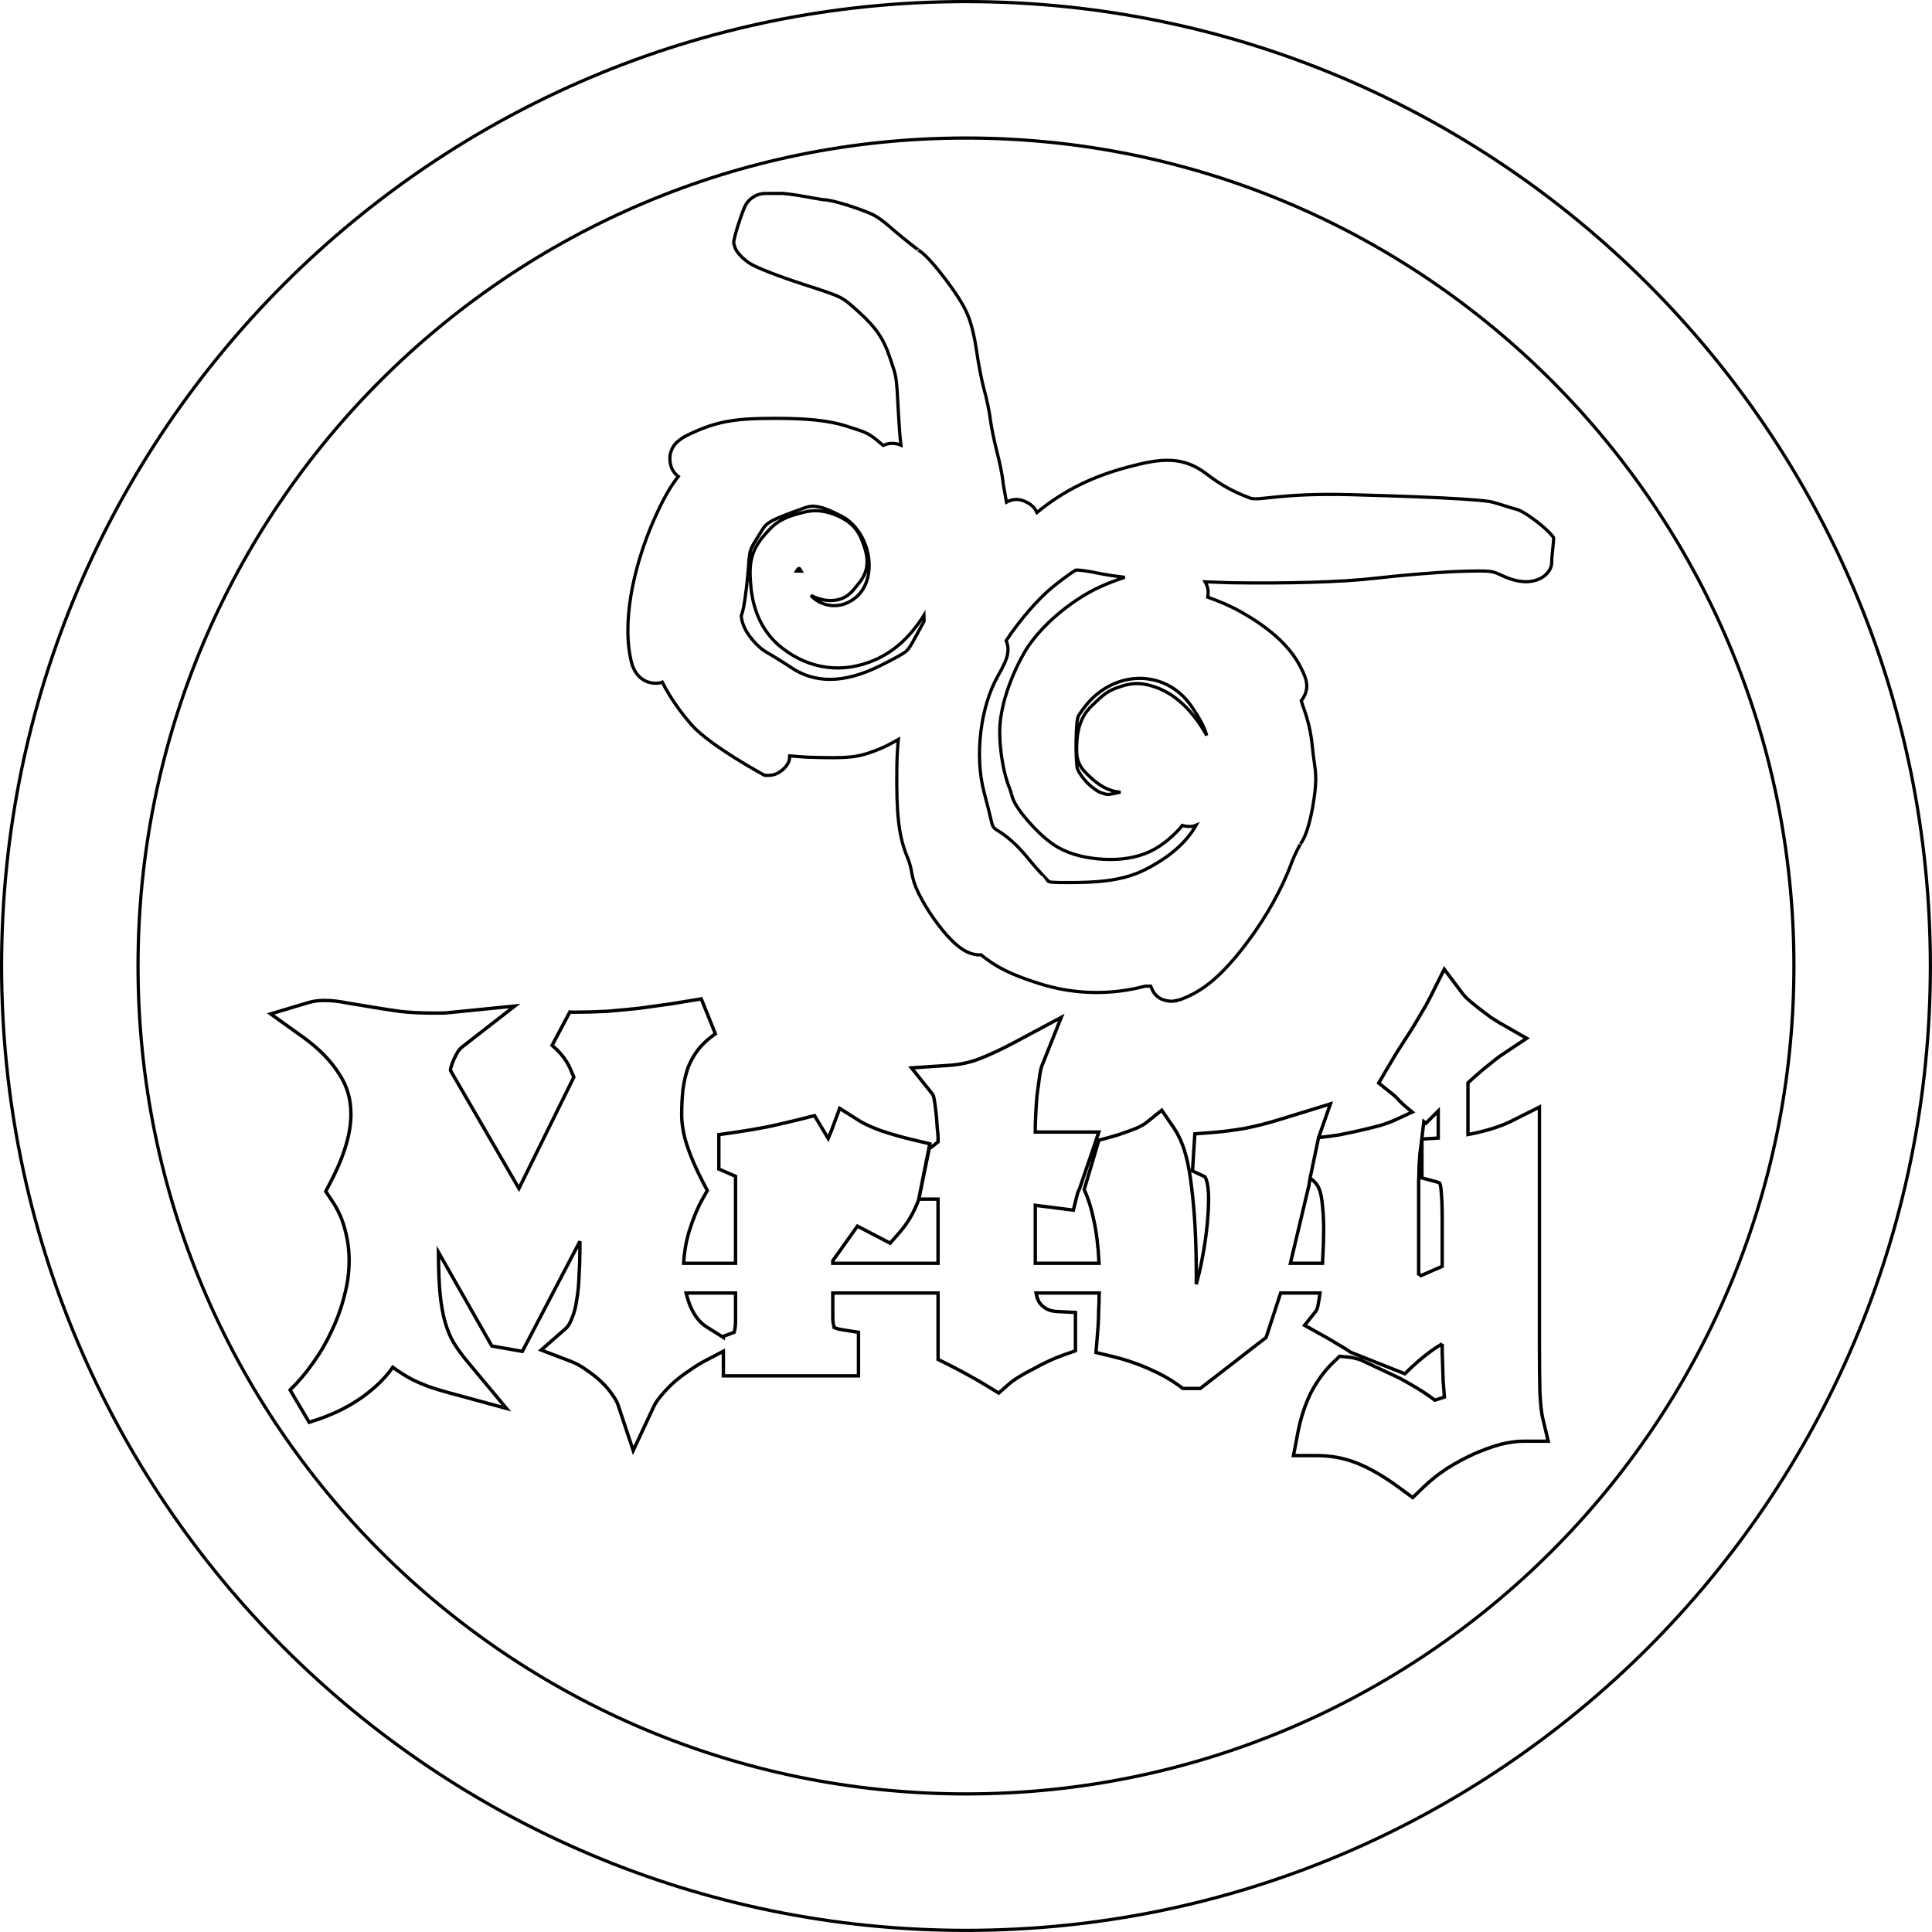
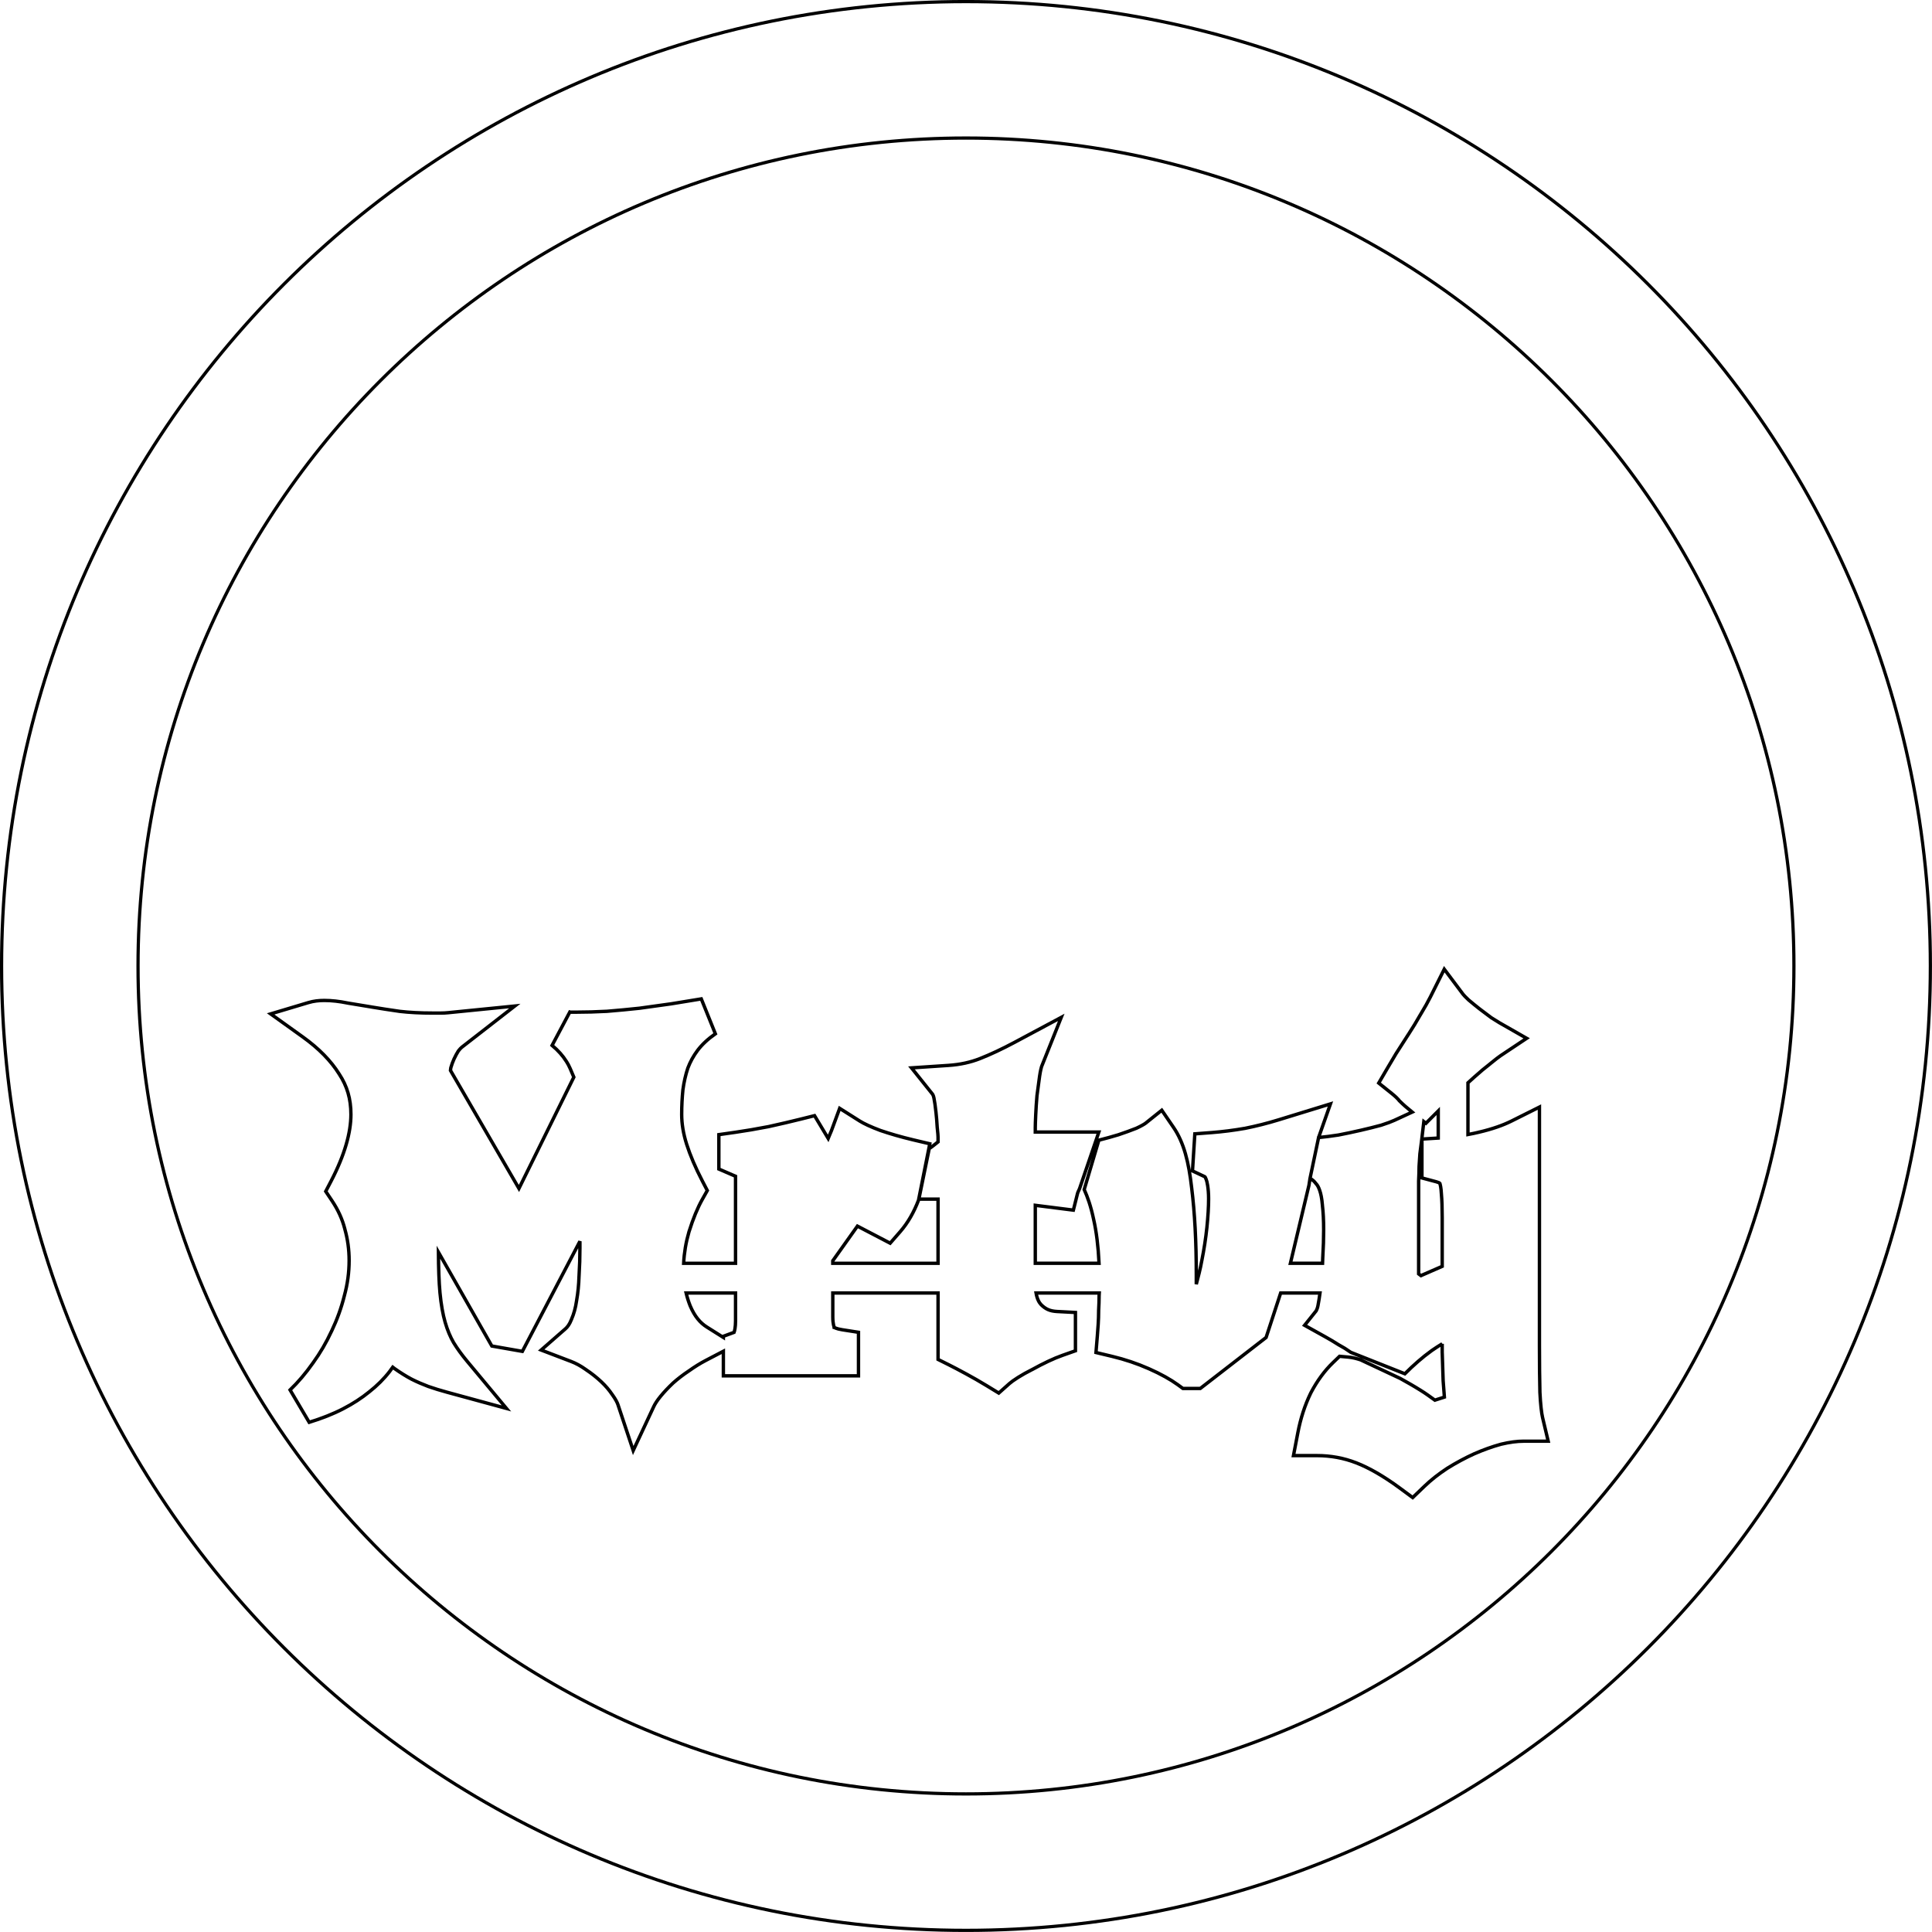
<svg xmlns="http://www.w3.org/2000/svg" version="1.2" viewBox="0 0 113.386 113.386" width="30mm" height="30mm" id="svg1" xml:space="preserve">
  <defs id="defs1">
    <clipPath clipPathUnits="userSpaceOnUse" id="cp1">
      <path d="m 275.5,535.5 c -143.78,0 -260,-116.22 -260,-260 0,-143.78 116.22,-260 260,-260 143.78,0 260,116.22 260,260 0,143.78 -116.22,260 -260,260 z" id="path1" />
    </clipPath>
    <clipPath clipPathUnits="userSpaceOnUse" id="cp1-6">
      <path d="m 275.5,535.5 c -143.78,0 -260,-116.22 -260,-260 0,-143.78 116.22,-260 260,-260 143.78,0 260,116.22 260,260 0,143.78 -116.22,260 -260,260 z" id="path1-8" />
    </clipPath>
    <clipPath clipPathUnits="userSpaceOnUse" id="cp1-8">
      <path d="m 275.5,535.5 c -143.78,0 -260,-116.22 -260,-260 0,-143.78 116.22,-260 260,-260 143.78,0 260,116.22 260,260 0,143.78 -116.22,260 -260,260 z" id="path1-82" />
    </clipPath>
-     <clipPath clipPathUnits="userSpaceOnUse" id="cp1-5">
-       <path d="m 275.5,535.5 c -143.78,0 -260,-116.22 -260,-260 0,-143.78 116.22,-260 260,-260 143.78,0 260,116.22 260,260 0,143.78 -116.22,260 -260,260 z" id="path1-3" />
-     </clipPath>
-     <clipPath clipPathUnits="userSpaceOnUse" id="cp1-9">
-       <path d="m 275.5,535.5 c -143.78,0 -260,-116.22 -260,-260 0,-143.78 116.22,-260 260,-260 143.78,0 260,116.22 260,260 0,143.78 -116.22,260 -260,260 z" id="path1-36" />
-     </clipPath>
-     <clipPath clipPathUnits="userSpaceOnUse" id="cp1-5-0">
-       <path d="m 275.5,535.5 c -143.78,0 -260,-116.22 -260,-260 0,-143.78 116.22,-260 260,-260 143.78,0 260,116.22 260,260 0,143.78 -116.22,260 -260,260 z" id="path1-4" />
-     </clipPath>
  </defs>
  <style id="style1">
		tspan { white-space:pre } 
		.s0 { fill: none;stroke: #ff0000;stroke-miterlimit:100 } 
	</style>
  <g id="layer2" style="display:inline" transform="scale(0.1989225)">
    <g id="layer3" transform="scale(5.027084)">
      <path id="path2" style="fill:none;stroke:#000000;stroke-width:0.95" transform="scale(0.1989225)" d="M 569.518,284.993 A 284.525,284.525 0 0 1 284.993,569.518 284.525,284.525 0 0 1 0.468,284.993 284.525,284.525 0 0 1 284.993,0.468 284.525,284.525 0 0 1 569.518,284.993 Z" />
      <path id="path2-9" style="fill:none;stroke:#000000;stroke-width:0.95;stroke-dasharray:none" transform="scale(0.1989225)" d="M 529.262,284.993 A 244.268,244.268 0 0 1 284.993,529.262 244.268,244.268 0 0 1 40.725,284.993 244.268,244.268 0 0 1 284.993,40.725 244.268,244.268 0 0 1 529.262,284.993 Z" />
    </g>
-     <path id="path3" style="baseline-shift:baseline;display:inline;overflow:visible;opacity:1;fill:none;stroke:#000000;stroke-width:0.95;stroke-dasharray:none;stroke-opacity:1;enable-background:accumulate;stop-color:#000000;stop-opacity:1" d="m 231.04,57.065 -5.214,0.01 c -0.864,0.002 -1.613,0.159 -2.337,0.422 -1.081,0.393 -2.636,1.404 -3.515,2.985 -0.857,1.541 -3.72,10.106 -3.492,11.25 0.373,1.868 1.109,2.658 1.483,3.122 0.709,0.879 1.447,1.486 2.101,2.032 1.176,0.983 2.313,1.471 3.211,1.885 1.06,0.489 2.319,1.013 3.741,1.571 2.843,1.116 6.358,2.36 9.995,3.535 6.105,1.972 9.028,2.934 10.83,3.859 1.802,0.924 2.94,1.957 5.96,4.713 4.558,4.16 6.924,7.474 8.817,13.284 1.877,5.76 1.826,4.141 2.488,16.958 0.162,3.139 0.411,6.164 0.697,8.65 -0.802,-0.342 -1.787,-0.625 -3.162,-0.511 -0.639,0.053 -1.378,0.276 -2.082,0.589 -4.544,-3.972 -5.017,-3.807 -10.366,-5.557 -6.032,-1.973 -12.708,-2.436 -21.876,-2.435 -11.727,9.4e-4 -16.877,0.95 -24.556,4.507 -1.153,0.534 -2.325,1.094 -3.466,2.032 -0.585,0.481 -1.922,1.493 -2.504,3.859 -0.337,1.37 -0.138,3.327 0.569,4.683 0.513,0.983 1.14,1.593 1.758,2.082 -1.922,2.403 -3.72,5.355 -5.881,9.897 -6.871,14.44 -10.686,31.344 -8.267,43.437 0.266,1.332 0.619,3.133 1.895,4.85 0.409,0.551 1.038,1.277 2.14,1.915 v 0.01 c 1.131,0.653 2.994,1.1 4.654,0.776 0.282,-0.055 0.466,-0.17 0.717,-0.245 2.21,4.37 5.201,8.647 8.621,12.578 5.354,6.155 21.453,14.875 21.453,14.875 0.044,0.007 0.092,0.023 0.137,0.029 0.351,0.049 0.756,0.07 1.237,0.049 1.643,-0.072 2.761,-0.585 3.908,-1.522 0.766,-0.626 1.561,-1.487 2.003,-2.582 0.249,-0.616 0.183,-1.109 0.226,-1.659 1.999,0.137 3.475,0.351 6.451,0.432 5.241,0.142 8.431,0.2 11.38,-0.108 h 0.206 0.01 c 0.066,-0.007 0.131,-0.012 0.196,-0.02 h 0.01 c 3.115,-0.362 5.613,-1.249 8.434,-2.396 1.688,-0.686 3.546,-1.691 5.39,-2.749 -0.223,2.385 -0.401,4.902 -0.442,8.297 -0.161,13.458 0.47,20.125 3.093,26.402 1.821,4.358 0.727,5.378 3.338,10.713 1.218,2.488 2.771,5.034 4.458,7.433 1.682,2.392 3.485,4.644 5.351,6.49 0.931,0.921 1.918,1.786 3.054,2.533 1.038,0.683 2.83,1.699 5.174,1.699 0.108,0 0.16,-0.012 0.187,-0.02 h 0.01 c 0.006,-0.003 0.024,-0.017 0.029,-0.02 h 0.01 0.01 c 0.015,-0.004 0.037,-0.007 0.069,-0.01 4.529,3.657 8.834,5.865 17.369,8.552 10.449,3.29 21.165,3.353 31.144,0.717 h 1.6 c 0.393,1.062 0.923,2.088 1.591,2.7 v 0.01 c 1.325,1.216 2.247,1.41 3.162,1.591 1.416,0.279 1.91,0.13 2.523,0.029 h 0.01 v -0.01 c 0.781,-0.132 1.44,-0.346 1.915,-0.52 0.997,-0.367 2.055,-0.854 3.201,-1.443 5.991,-3.082 11.402,-8.952 16.515,-15.867 5.136,-6.945 9.778,-15.058 12.656,-22.907 0.357,-0.973 0.968,-2.338 1.522,-3.476 0.554,-1.138 1.3,-2.368 1.07,-2.042 1.238,-1.752 1.821,-3.57 2.327,-5.273 0.536,-1.806 0.971,-3.788 1.325,-5.813 0.697,-3.982 1.215,-8.063 0.609,-11.792 -0.213,-1.31 -0.632,-4.626 -0.844,-6.785 -0.311,-3.16 -1.208,-6.997 -2.317,-10.025 -0.376,-1.026 -0.534,-1.609 -0.844,-2.602 0.708,-0.896 1.186,-1.829 1.375,-2.602 0.257,-1.055 0.304,-1.603 0.187,-2.533 -0.114,-0.899 -0.361,-1.62 -0.52,-2.052 -0.365,-0.987 -0.828,-1.907 -1.375,-2.965 -3.441,-6.655 -10.1,-11.892 -17.448,-16.034 -3.16,-1.781 -6.482,-3.172 -9.828,-4.359 0.132,-0.674 0.186,-1.387 0.079,-2.16 -0.131,-0.942 -0.453,-1.692 -0.835,-2.366 2.738,0.077 5.14,0.243 7.982,0.285 15.817,0.235 32.22,-0.142 42.642,-1.375 7.24,-0.856 18.393,-1.76 24.104,-1.964 5.074,-0.181 7.801,-0.182 9.141,-0.02 1.471,0.178 1.829,0.353 4.104,1.394 9.262,4.24 14.276,-0.644 14.276,-3.927 0,-2.62 0.797,-7.127 0.504,-7.522 -0.521,-0.703 -1.051,-1.239 -1.492,-1.679 -0.98,-0.976 -2.11,-1.94 -3.289,-2.857 -1.172,-0.912 -2.393,-1.787 -3.603,-2.523 -0.602,-0.367 -1.235,-0.716 -1.934,-1.031 -2.884,-0.727 -5.508,-1.8 -8.424,-2.455 -2.052,-0.291 -4.687,-0.521 -8.198,-0.746 -7.027,-0.451 -17.528,-0.856 -32.578,-1.276 -21.171,-0.591 -27.38,1.963 -29.999,0.983 -5.047,-1.888 -8.745,-3.956 -12.98,-7.226 -2.838,-2.191 -6.329,-3.704 -10.29,-3.888 -3.798,-0.177 -7.674,0.623 -12.676,1.954 -10.88,2.895 -19.241,7.124 -26.913,13.442 -0.195,-0.429 -0.432,-0.89 -0.913,-1.473 -0.982,-1.19 -3.299,-2.349 -4.899,-2.386 h -0.01 c -0.01,-2.2e-4 -0.02,1.8e-4 -0.029,0 h -0.01 -0.039 c -1.477,-0.017 -2.391,0.444 -3.073,0.805 -0.404,-2.252 -0.955,-5.167 -0.982,-5.469 -0.243,-2.683 -1.083,-6.518 -1.974,-9.946 -0.74,-2.848 -1.621,-7.417 -1.767,-8.66 -0.32,-2.717 -1.13,-6.467 -1.954,-9.416 -0.535,-1.913 -1.587,-7.154 -2.042,-10.408 -0.564,-4.032 -1.459,-8.391 -2.808,-11.547 -1.408,-3.295 -3.888,-6.877 -6.49,-10.339 -1.315,-1.75 -2.659,-3.414 -3.937,-4.85 -1.222,-1.372 -2.42,-2.696 -4.075,-3.78 0.196,0.128 -1.189,-0.889 -2.563,-1.983 -1.374,-1.094 -3.05,-2.456 -4.517,-3.711 -2.725,-2.332 -4.631,-4.076 -7.403,-5.223 -2.842,-1.176 -10.563,-3.891 -13.548,-3.912 -4.515,-0.666 -6.193,-1.259 -11.854,-1.854 z m 8.336,92.304 c 0.604,-0.045 1.247,0.002 2.052,0.157 1.611,0.31 3.847,1.158 6.952,2.808 4.063,2.159 6.99,6.758 7.806,11.625 0.819,4.887 -0.476,9.434 -3.348,11.998 -3.353,2.994 -7.116,3.262 -10.211,2.052 -1.418,-0.555 -2.538,-1.33 -3.397,-2.337 1.279,0.613 2.591,1.106 3.937,1.345 2.265,0.403 4.47,0.058 6.097,-0.854 1.627,-0.912 2.57,-2.136 3.211,-2.955 0.685,-0.876 1.834,-2.026 2.651,-3.947 0.817,-1.921 0.947,-4.489 0.128,-7.128 -0.656,-2.113 -1.319,-4.132 -2.769,-6.009 -1.45,-1.877 -3.588,-3.29 -6.284,-4.32 -3.299,-1.26 -6.202,-1.473 -9.455,-0.579 -2.764,0.759 -6.476,1.543 -9.642,4.899 -2.085,2.21 -3.981,4.359 -4.998,7.393 -1.004,2.997 -0.855,5.846 -0.609,9.062 0.592,7.725 3.597,14.193 9.239,18.596 8.198,6.398 18.05,7.649 27.531,3.456 5.898,-2.608 10.517,-7.086 14.325,-13.098 l 0.049,1.728 -2.209,4.075 c -1.793,3.298 -2.319,4.131 -3.162,4.86 -0.737,0.638 -2.941,1.919 -7.668,4.251 -10.825,5.342 -19.25,5.103 -26.107,0.55 v -0.01 c -2.269,-1.507 -5.45,-3.478 -7.492,-4.644 -1.935,-1.106 -4.536,-3.843 -5.94,-6.343 -0.642,-1.142 -1.052,-2.379 -1.237,-3.299 -0.088,-0.437 -0.119,-0.806 -0.128,-1.011 -4.3e-4,-0.011 2.7e-4,-0.02 0,-0.029 -0.001,-0.056 0.018,-0.121 0.029,-0.147 h 0.01 v 0.01 c -6.7e-4,0.024 -0.011,0.076 -0.039,0.167 0.618,-1.693 0.833,-3.325 1.119,-5.214 0.326,-2.148 0.629,-4.687 0.835,-7.207 0.611,-7.506 0.244,-6.503 3.181,-11.262 1.676,-2.715 1.909,-3.086 3.378,-4.026 1.294,-0.828 4.443,-2.15 10.359,-4.212 0.64,-0.223 1.202,-0.358 1.807,-0.403 z m -3.643,18.341 c 0.107,-0.005 0.203,0.068 0.295,0.245 0.097,0.188 0.2,0.372 0.304,0.55 l -1.335,-0.029 c 0.236,-0.378 0.502,-0.755 0.736,-0.766 z m 81.788,0.471 c 0.421,-0.037 2.473,0.084 7.452,1.109 1.919,0.395 4.265,0.734 6.863,1.031 -3.57,1.174 -7.073,2.581 -10.035,4.193 -7.702,4.192 -15.884,11.366 -19.804,18.38 -4.049,7.244 -7.086,16.005 -7.05,23.132 0.028,5.311 1.05,12.094 2.985,16.741 0.01,0.024 0.169,0.478 0.285,0.844 0.106,0.335 0.239,0.844 0.187,0.579 0.433,2.049 1.445,3.513 2.16,4.556 0.829,1.209 1.816,2.437 2.896,3.662 2.136,2.422 4.611,4.855 7.197,6.647 3.853,2.67 8.541,3.878 13.206,4.33 4.68,0.453 9.582,0.132 13.991,-1.551 3.975,-1.518 7.372,-4.284 10.231,-7.393 0.286,-0.311 0.456,-0.609 0.717,-0.923 1.302,0.424 2.711,0.349 3.328,0.226 0.15,-0.03 0.564,-0.302 0.835,-0.393 -2.812,4.941 -7.198,8.879 -13.481,12.362 -6.098,3.38 -12.055,4.674 -23.987,4.674 -2.431,0 -4.032,-0.013 -4.958,-0.088 -0.921,-0.074 -0.99,-0.149 -1.09,-0.206 0.01,-0.031 -2.449,-2.352 -6.598,-7.413 -2.253,-2.748 -5.163,-5.565 -8.09,-7.374 -1.823,-1.127 -1.867,-1.106 -2.572,-4.251 -0.274,-1.22 -1.053,-4.251 -1.905,-7.511 -2.8,-10.72 -0.953,-25.224 4.134,-34.119 0.785,-1.372 1.416,-2.557 1.905,-3.652 0.33,-0.739 1.143,-2.376 1.06,-4.507 v -0.01 c -0.024,-0.618 -0.195,-1.378 -0.54,-2.239 3.792,-5.738 9.145,-12.101 13.785,-15.867 4.524,-3.672 6.686,-4.922 6.824,-4.958 0.014,-0.004 0.041,-0.007 0.069,-0.01 z m 18.174,31.969 c 6,-0.186 11.901,2.543 15.759,8.149 2.501,3.635 3.814,6.076 4.566,8.68 -0.458,-0.789 -0.906,-1.569 -1.424,-2.376 -4.425,-6.896 -10.126,-11.644 -17.192,-12.774 -3.324,-0.532 -6.092,0.422 -8.365,1.276 -3.024,1.137 -4.7,3.042 -6.755,4.958 -3.578,3.337 -4.486,7.472 -4.605,11.576 -0.059,2.018 -0.113,3.697 0.668,5.508 0.781,1.811 2.006,2.913 3.495,4.301 2.252,2.098 5.155,4.042 8.758,4.261 -1.533,0.322 -3.169,0.661 -3.505,0.668 -0.656,0.013 -0.728,-0.001 -2.455,-0.569 -0.476,-0.157 -2.257,-1.258 -3.711,-2.71 -1.42,-1.418 -2.621,-3.188 -3.073,-4.281 -0.022,-0.109 -0.049,-0.221 -0.059,-0.295 -0.073,-0.518 -0.153,-1.273 -0.206,-2.091 -0.112,-1.722 -0.166,-3.948 -0.118,-6.058 0.086,-3.748 0.284,-5.727 0.432,-6.333 0.203,-0.832 0.216,-0.825 1.424,-2.543 4.262,-6.062 10.367,-9.162 16.367,-9.347 z" />
    <path id="path6" style="font-size:133px;font-family:'New Rocker';-inkscape-font-specification:'New Rocker';letter-spacing:2.021px;baseline-shift:baseline;white-space:pre;display:inline;overflow:visible;opacity:1;vector-effect:none;fill:none;stroke:#000000;stroke-opacity:1;enable-background:accumulate;stop-color:#000000;stop-opacity:1" d="m 424.326,327.768 v 7.992 l -4.811,0.304 v 11.468 l 4.232,1.129 c 0.529,0.141 0.796,0.293 0.844,0.314 h 0.01 l 0.196,0.177 c 0.002,0.006 0.016,0.023 0.02,0.029 v 0.01 c 0.102,0.266 0.351,1.296 0.422,2.867 l 0.01,0.128 0.01,0.128 c 0.153,1.687 0.236,4.029 0.236,6.932 v 14.364 l -6.274,2.739 -0.677,-0.511 v -21.385 -5.96 -0.02 c 0.077,-1.538 0.122,-2.99 0.128,-4.35 0.083,-1.326 0.163,-2.558 0.245,-3.721 0.175,-1.24 0.348,-2.573 0.52,-4.035 l 0.638,-5.459 0.619,0.491 z m -22.908,73.433 c -1.177,-0.388 -2.33,-0.697 -3.623,-0.815 l -2.582,-0.236 -1.866,1.797 c -2.563,2.451 -4.731,5.443 -6.559,8.896 l -0.039,0.088 -0.049,0.088 c -1.745,3.593 -2.996,7.497 -3.79,11.664 l -1.296,6.765 h 6.893 c 4.119,0 7.948,0.711 11.635,2.14 3.719,1.442 8.027,3.889 12.784,7.393 l 3.859,2.847 3.466,-3.328 c 1.926,-1.849 4.164,-3.614 6.716,-5.292 2.607,-1.626 5.233,-3.04 7.894,-4.251 2.734,-1.204 5.401,-2.155 7.992,-2.867 2.534,-0.609 4.777,-0.893 6.696,-0.893 h 7.217 l -1.669,-7.02 c -0.278,-1.168 -0.606,-3.814 -0.776,-7.413 -0.086,-3.646 -0.137,-8.222 -0.137,-13.746 v -70.399 l -8.248,4.124 c -2.515,1.257 -5.694,2.373 -9.524,3.27 h -0.01 l -0.01,0.01 c -1.092,0.261 -2.192,0.492 -3.299,0.697 v -15.258 c 0.649,-0.587 1.287,-1.164 1.915,-1.728 1.684,-1.515 3.22,-2.792 4.575,-3.829 l 0.079,-0.069 0.079,-0.069 c 1.435,-1.182 2.521,-2.001 2.995,-2.317 l 7.678,-5.115 -8.012,-4.575 c -0.42,-0.24 -1.298,-0.783 -2.406,-1.492 -1.086,-0.832 -2.222,-1.693 -3.446,-2.592 -1.136,-0.893 -2.228,-1.783 -3.279,-2.671 -0.856,-0.792 -1.456,-1.444 -1.64,-1.689 l -5.528,-7.374 -4.124,8.248 c -0.704,1.407 -1.648,3.098 -2.828,5.037 l -0.049,0.079 -0.049,0.079 c -1.091,1.93 -2.268,3.87 -3.535,5.813 l -0.02,0.02 -0.02,0.029 c -1.232,1.937 -2.413,3.781 -3.554,5.538 l -0.059,0.088 -0.049,0.088 c -1.071,1.785 -1.922,3.222 -2.563,4.32 l -2.484,4.251 3.839,3.073 c 1.125,0.9 1.83,1.626 1.993,1.836 l 0.216,0.285 0.255,0.245 c 0.946,0.946 2.098,1.939 3.564,3.132 l -5.253,2.425 c -0.789,0.364 -2.149,0.883 -3.898,1.443 -1.833,0.498 -3.835,0.996 -6.029,1.502 -2.197,0.507 -4.393,0.971 -6.588,1.394 -2.179,0.334 -4.141,0.584 -5.842,0.746 l -2.522,12.027 c 0.803,0.482 1.265,0.93 1.561,1.325 l 0.167,0.216 0.177,0.196 c 0.227,0.25 0.601,0.801 0.943,1.826 l 0.01,0.049 0.02,0.049 c 0.306,0.868 0.607,2.276 0.756,4.143 l 0.01,0.108 0.01,0.118 c 0.23,1.913 0.363,4.321 0.363,7.168 0,2.533 -0.084,5.21 -0.255,8.032 l -0.01,0.088 v 0.088 c -0.017,0.56 -0.035,1.115 -0.059,1.659 h -9.485 l 5.469,-23.005 0.324,-2.062 2.522,-12.027 3.495,-9.927 -15.297,4.703 c -3.254,1.001 -6.551,1.834 -9.887,2.504 -3.348,0.584 -6.642,1.007 -9.887,1.257 l -4.939,0.373 -0.687,10.938 3.505,1.65 c 0.163,0.077 0.172,-0.037 0.461,0.687 l 0.039,0.108 0.049,0.108 c 0.214,0.477 0.697,2.526 0.697,5.646 0,2.309 -0.161,5.148 -0.501,8.464 -0.335,3.178 -0.836,6.458 -1.512,9.838 l -0.02,0.069 -0.01,0.069 c -0.414,2.363 -1.014,4.563 -1.591,6.785 v -2.749 c 0,-9.741 -0.441,-18.275 -1.365,-25.675 -0.851,-7.538 -2.272,-13.35 -5.351,-17.84 l -3.466,-5.066 -4.791,3.839 c -0.247,0.198 -1.244,0.809 -2.7,1.473 -1.6,0.636 -3.374,1.281 -5.331,1.934 -1.872,0.568 -3.786,1.099 -5.744,1.591 l -4.319,14.561 c 0.971,2.143 1.962,4.904 2.779,8.797 l 0.01,0.049 0.01,0.039 c 0.798,3.532 1.341,7.841 1.581,12.872 h -18.812 v -17.104 l 11.232,1.424 1.227,-4.909 c 0.108,-0.43 0.435,-0.984 0.609,-1.453 l 5.683,-16.672 h -18.753 v -1.345 c 0,-0.587 0.041,-1.898 0.128,-3.721 v -0.01 c 0.084,-1.844 0.206,-3.737 0.373,-5.675 0.256,-2.043 0.521,-3.972 0.776,-5.754 0.234,-1.636 0.553,-2.743 0.579,-2.808 l 5.803,-14.522 -13.785,7.374 c -3.651,1.953 -7.055,3.547 -10.182,4.782 -2.775,1.096 -5.851,1.782 -9.318,2.013 l -10.899,0.727 6.254,7.816 c 0.065,0.126 0.248,0.472 0.344,0.982 l 0.01,0.039 0.01,0.029 c 0.223,1.115 0.417,2.461 0.579,4.006 v 0.01 l 0.01,0.02 c 0.166,1.492 0.29,2.986 0.373,4.477 l 0.01,0.177 0.02,0.167 c 0.165,1.404 0.226,2.426 0.226,2.661 v 1.453 c -0.863,0.675 -1.724,1.419 -2.602,1.974 l -3.053,14.914 h 5.655 v 18.93 h -31.056 v -0.736 l 7.276,-10.231 9.652,5.037 2.955,-3.387 c 2.285,-2.627 4.062,-5.763 5.41,-9.288 l 3.328,-16.652 -4.939,-1.168 c -3.544,-0.844 -6.748,-1.773 -9.632,-2.759 -2.839,-1.059 -4.945,-2.059 -6.068,-2.769 l -5.95,-3.76 -2.435,6.608 c -0.294,0.797 -0.658,1.471 -0.962,2.248 l -4.016,-6.696 -4.094,1.021 c -2.746,0.687 -5.909,1.428 -9.465,2.209 -3.534,0.689 -6.804,1.244 -9.779,1.669 l -4.89,0.697 v 10.152 l 4.919,2.131 v 25.675 h -15.307 c 0.148,-3.075 0.663,-6.162 1.571,-9.288 1.238,-3.95 2.575,-7.142 3.898,-9.495 l 1.512,-2.69 -1.424,-2.73 c -2.097,-4.025 -3.645,-7.685 -4.674,-10.928 -0.999,-3.152 -1.463,-6.068 -1.463,-8.788 0,-2.529 0.125,-4.951 0.363,-7.285 0.306,-2.263 0.789,-4.378 1.443,-6.362 0.687,-1.834 1.633,-3.576 2.896,-5.263 1.274,-1.673 2.988,-3.308 5.233,-4.88 l -4.153,-10.3 c -2.825,0.441 -5.778,0.926 -8.856,1.453 -3.042,0.435 -6.18,0.871 -9.396,1.306 -3.192,0.345 -6.381,0.644 -9.573,0.903 -3.16,0.17 -6.182,0.255 -9.062,0.255 h -1.679 c -0.003,-2.5e-4 -0.019,0 -0.049,0 -0.034,-0.006 -0.083,-0.025 -0.167,-0.049 l -5.233,9.848 c 1.828,1.535 3.182,3.089 4.153,4.644 l 0.049,0.069 0.049,0.069 c 0.755,1.132 1.456,2.904 2.16,4.595 l -16.191,32.843 -20.197,-34.816 c 0.036,-0.278 0.035,-0.495 0.098,-0.815 0.265,-0.894 0.573,-1.759 0.952,-2.582 0.403,-0.873 0.823,-1.638 1.257,-2.337 0.402,-0.53 0.775,-0.924 1.051,-1.139 l 15.611,-12.136 -19.676,1.964 c -0.699,0.07 -1.395,0.108 -2.091,0.108 h -2.523 c -3.533,0 -6.731,-0.167 -9.573,-0.491 -3,-0.43 -5.784,-0.86 -8.346,-1.286 l -0.029,-0.01 c -2.482,-0.428 -4.799,-0.802 -6.961,-1.149 l -0.147,-0.029 c -2.384,-0.488 -4.66,-0.756 -6.863,-0.756 -1.591,0 -3.165,0.177 -4.703,0.638 l -11.115,3.328 9.436,6.765 c 4.843,3.471 8.363,7.124 10.732,10.899 l 0.029,0.049 0.039,0.059 c 2.32,3.515 3.446,7.299 3.446,11.89 0,5.303 -1.81,11.915 -5.871,19.706 l -1.561,2.995 1.875,2.808 c 1.804,2.706 3.022,5.424 3.741,8.228 l 0.02,0.059 0.01,0.069 c 0.83,2.943 1.257,6.003 1.257,9.229 0,3.483 -0.46,6.913 -1.394,10.339 l -0.02,0.059 -0.01,0.059 c -0.882,3.527 -2.125,6.976 -3.741,10.368 l -0.02,0.02 -0.01,0.029 c -1.535,3.313 -3.34,6.405 -5.43,9.298 l -0.029,0.029 -0.02,0.039 c -2.115,3.01 -4.365,5.652 -6.745,7.953 l 5.636,9.544 c 3.716,-1.144 7.049,-2.452 9.995,-3.977 2.865,-1.482 5.443,-3.143 7.737,-5.017 2.301,-1.81 4.328,-3.823 6.029,-6.029 0.325,-0.385 0.57,-0.859 0.884,-1.257 0.135,0.102 0.32,0.265 0.452,0.363 l 0.069,0.049 0.069,0.049 c 1.665,1.175 3.275,2.188 4.86,3.034 l 0.069,0.029 0.059,0.039 c 1.589,0.794 3.197,1.496 4.811,2.101 l 0.049,0.02 0.049,0.02 c 1.673,0.59 3.53,1.157 5.587,1.718 l 17.477,4.762 -11.596,-13.913 c -1.603,-1.924 -2.929,-3.761 -3.996,-5.508 -0.963,-1.658 -1.811,-3.647 -2.494,-5.999 -0.669,-2.304 -1.193,-5.206 -1.522,-8.66 -0.298,-3.13 -0.431,-7.316 -0.461,-12.018 l 15.759,27.688 9.004,1.581 16.986,-32.48 v 1.944 c 0,2.719 -0.085,5.43 -0.255,8.149 v 0.088 l -0.01,0.088 c -0.081,2.593 -0.318,4.98 -0.707,7.158 l -0.02,0.098 -0.01,0.098 c -0.292,2.041 -0.793,3.803 -1.453,5.322 l -0.039,0.098 -0.039,0.088 c -0.523,1.337 -1.114,2.138 -1.767,2.71 l -7.138,6.245 8.856,3.378 c 1.345,0.512 2.79,1.28 4.31,2.366 l 0.069,0.059 0.079,0.049 c 1.601,1.068 3.079,2.241 4.438,3.525 1.326,1.252 2.358,2.481 3.152,3.672 l 0.069,0.088 0.059,0.088 c 0.916,1.268 1.419,2.274 1.61,2.847 l 4.517,13.579 6.058,-12.97 c 0.354,-0.758 1.008,-1.812 2.023,-3.044 1.053,-1.279 2.291,-2.59 3.702,-3.927 1.375,-1.218 2.875,-2.378 4.507,-3.466 l 0.069,-0.049 0.079,-0.049 c 1.667,-1.191 3.309,-2.21 4.919,-3.054 l 5.243,-2.739 v 7.256 h 39.863 v -12.843 l -4.821,-0.756 c -1.807,-0.282 -2.302,-0.692 -2.337,-0.697 -2e-4,-0.063 -0.422,-0.917 -0.422,-3.112 v -7.03 h 31.056 v 19.598 l 3.152,1.571 c 1.334,0.667 3.063,1.577 5.155,2.71 2.045,1.108 4.043,2.255 5.999,3.446 l 3.603,2.199 3.152,-2.808 c 0.426,-0.379 1.306,-1.037 2.553,-1.816 1.256,-0.785 2.61,-1.546 4.055,-2.268 l 0.108,-0.049 0.108,-0.059 c 1.486,-0.826 3.019,-1.62 4.595,-2.366 1.533,-0.726 2.949,-1.311 4.242,-1.767 l 3.81,-1.345 v -11.301 l -5.4,-0.285 c -2.114,-0.111 -3.379,-0.687 -4.733,-2.023 -0.61,-0.645 -1.18,-1.676 -1.483,-3.436 h 18.645 c -0.012,0.222 -0.024,0.449 -0.039,0.687 l -0.01,0.177 v 0.177 c 0,1.203 -0.045,2.518 -0.128,3.927 l -0.01,0.167 v 0.167 c 0,1.3 -0.046,2.597 -0.128,3.898 -0.086,1.294 -0.17,2.458 -0.255,3.476 l -0.403,4.88 4.762,1.139 c 3.747,0.896 7.362,2.107 10.859,3.652 3.536,1.562 6.383,3.167 8.532,4.723 l 1.492,1.09 h 5.135 l 19.411,-15.032 4.301,-13.127 h 11.605 c -0.173,1.278 -0.357,2.425 -0.55,3.436 l -0.02,0.108 -0.02,0.118 c -0.118,0.786 -0.466,1.441 -0.54,1.6 l -3.417,4.271 5.901,3.279 c 1.51,0.839 2.823,1.62 3.937,2.337 l 0.196,0.128 0.206,0.108 c 1.11,0.592 2.178,1.258 3.22,2.003 l 0.079,0.049 0.079,0.059 15.966,6.333 c 1.335,-1.335 2.616,-2.532 3.829,-3.584 l 0.01,-0.01 0.01,-0.01 c 1.279,-1.12 2.646,-2.206 4.104,-3.26 0.9,-0.65 2.01,-1.316 3.063,-1.983 l -7.3e-4,3.2e-4 v 2.631 l 0.01,0.079 c 0.089,3.21 0.175,5.894 0.265,8.061 v 0.108 l 0.01,0.108 c 0.159,1.989 0.278,3.497 0.363,4.742 l -2.808,0.903 c -1.388,-0.987 -2.682,-1.975 -4.31,-2.965 -1.937,-1.218 -3.927,-2.338 -5.921,-3.446 z M 202.427,381.475 h 14.581 v 8.228 c 0,1.85 -0.276,2.97 -0.432,3.378 l -3.162,1.168 v 0.334 l -4.86,-3.054 c -2.003,-1.259 -3.607,-3.155 -4.929,-6.264 -0.488,-1.227 -0.889,-2.485 -1.198,-3.79 z" />
  </g>
  <style id="style1-5">
		tspan { white-space:pre } 
		.s0 { fill: none;stroke: #ff0000;stroke-miterlimit:100 } 
	</style>
  <style id="style1-4">
		tspan { white-space:pre } 
		.s0 { fill: none;stroke: #ff0000;stroke-miterlimit:100 } 
	</style>
-   <style id="style1-56">
- 		tspan { white-space:pre } 
- 		.s0 { fill: none;stroke: #ff0000;stroke-miterlimit:100 } 
- 	</style>
-   <style id="style1-6">
- 		tspan { white-space:pre } 
- 		.s0 { fill: none;stroke: #ff0000;stroke-miterlimit:100 } 
- 	</style>
-   <style id="style1-3">
- 		tspan { white-space:pre } 
- 		.s0 { fill: none;stroke: #ff0000;stroke-miterlimit:100 } 
- 	</style>
</svg>
